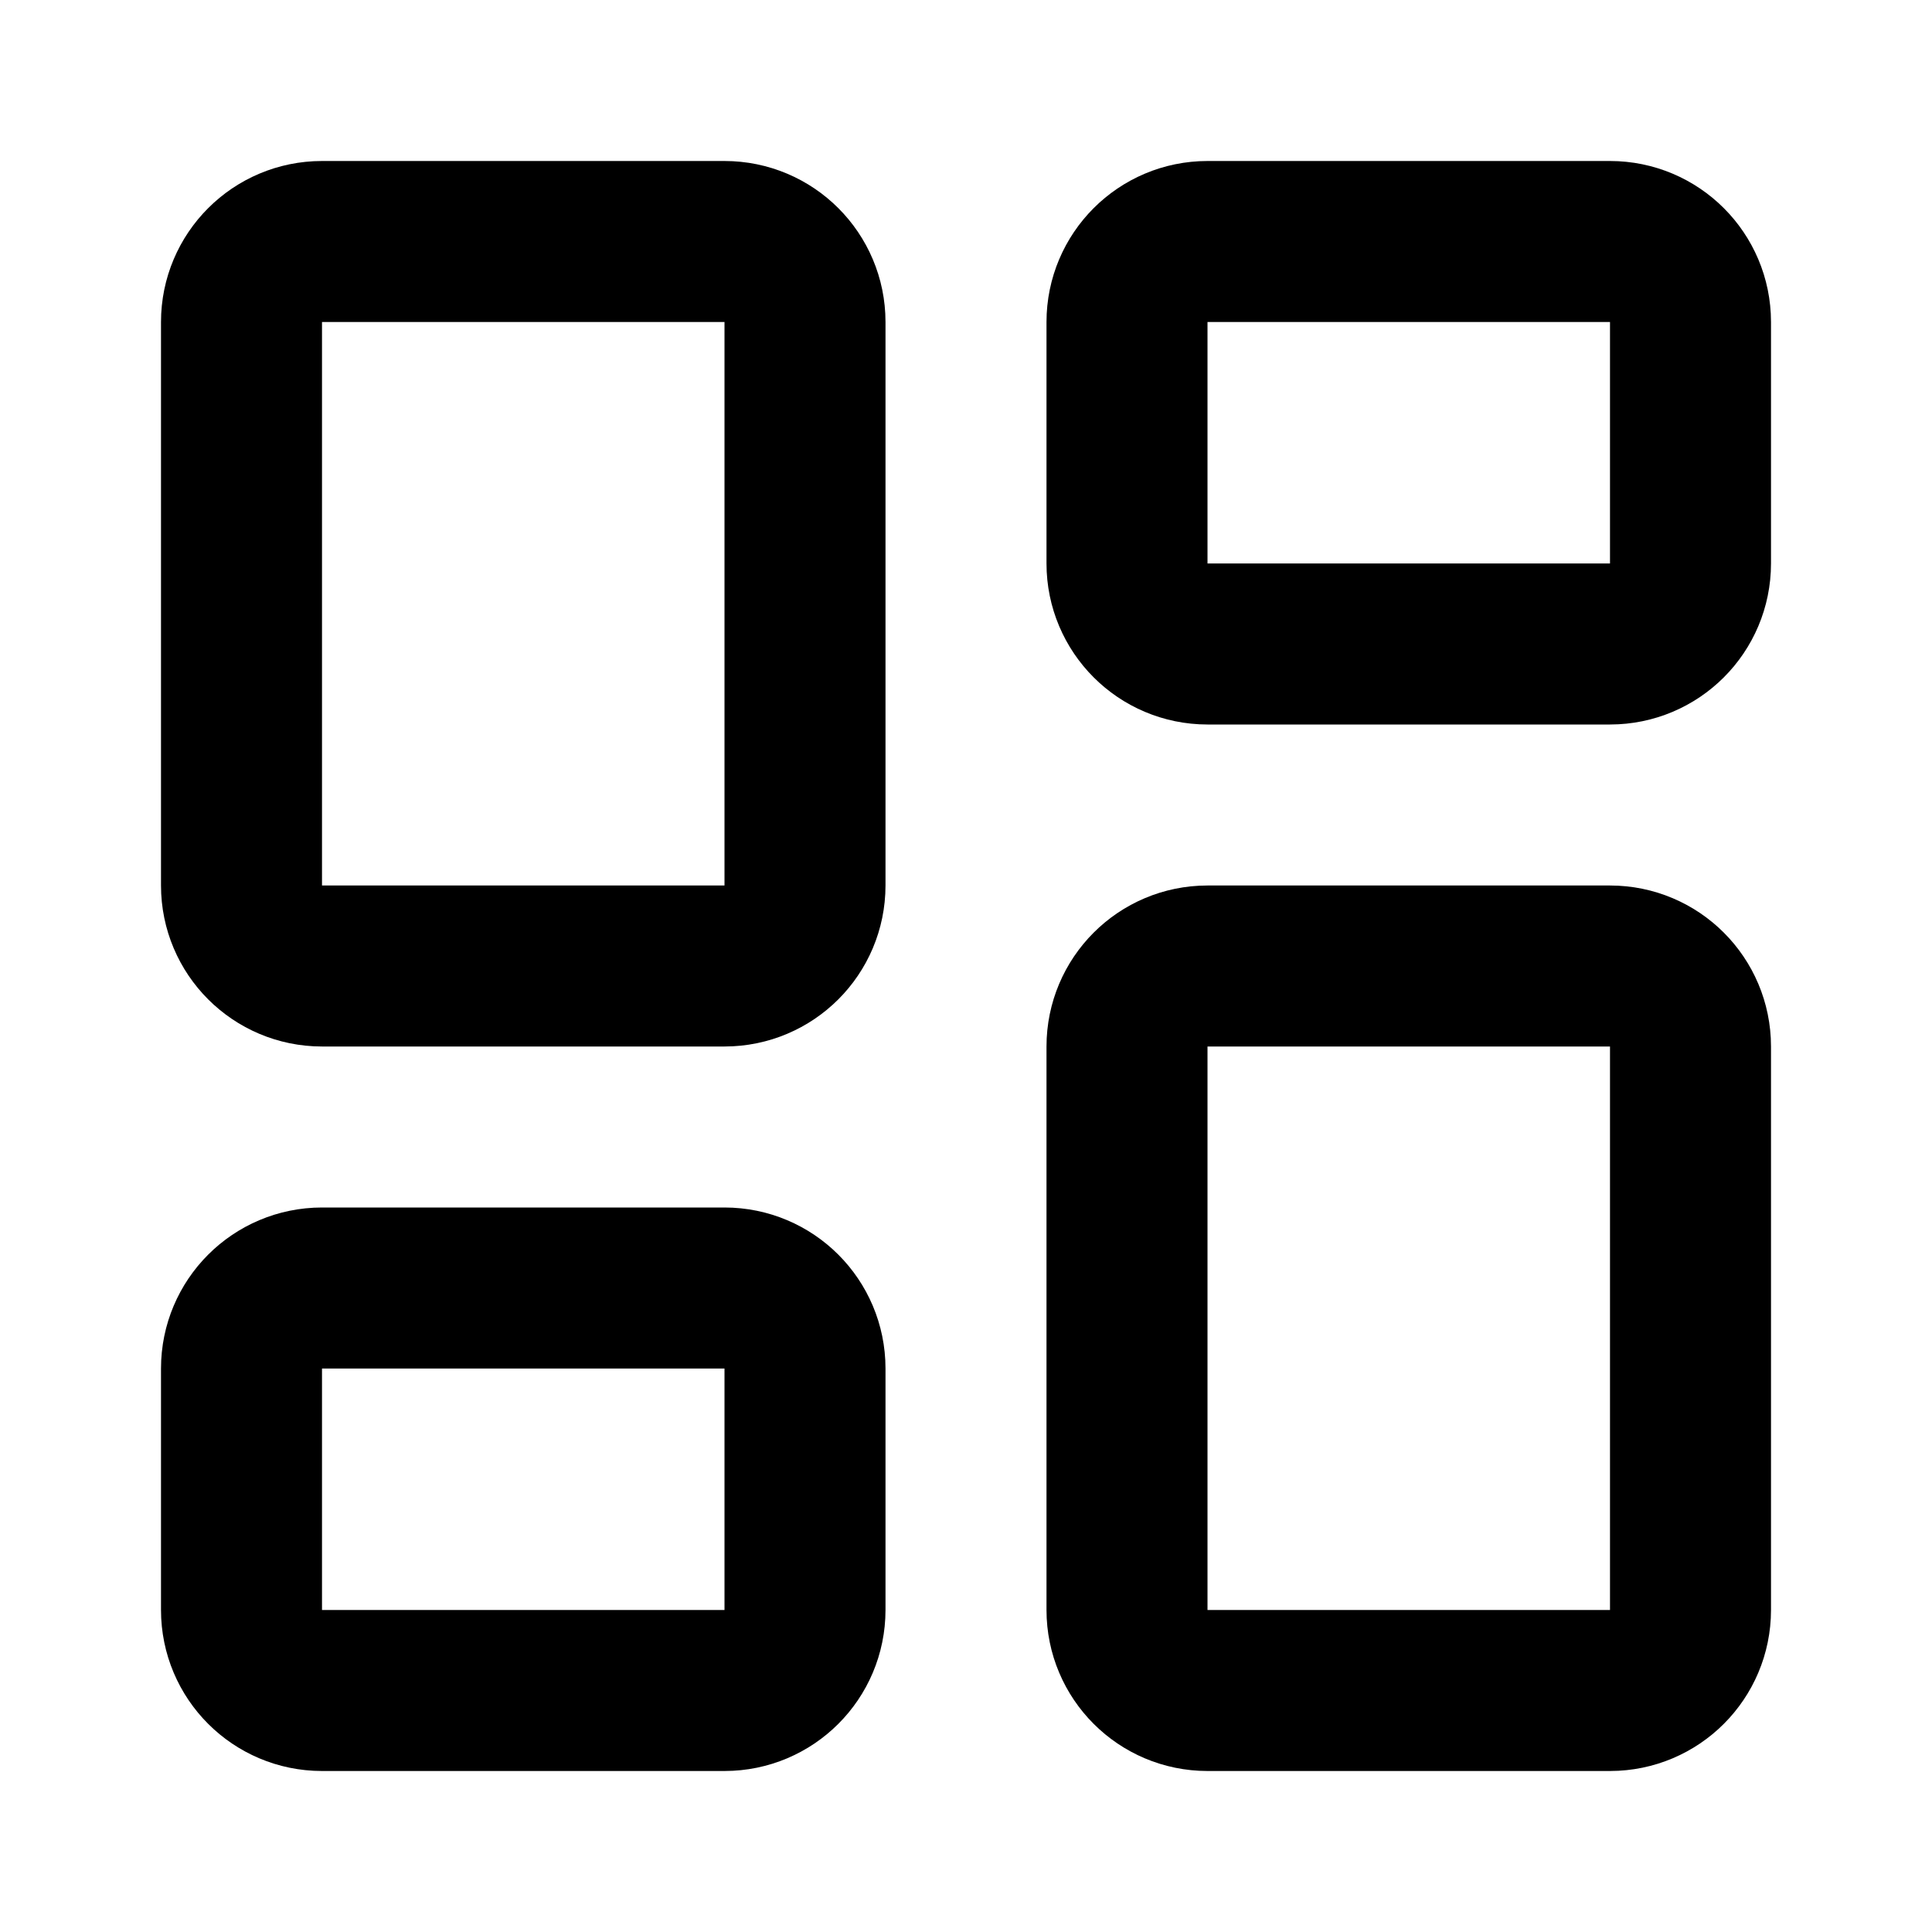
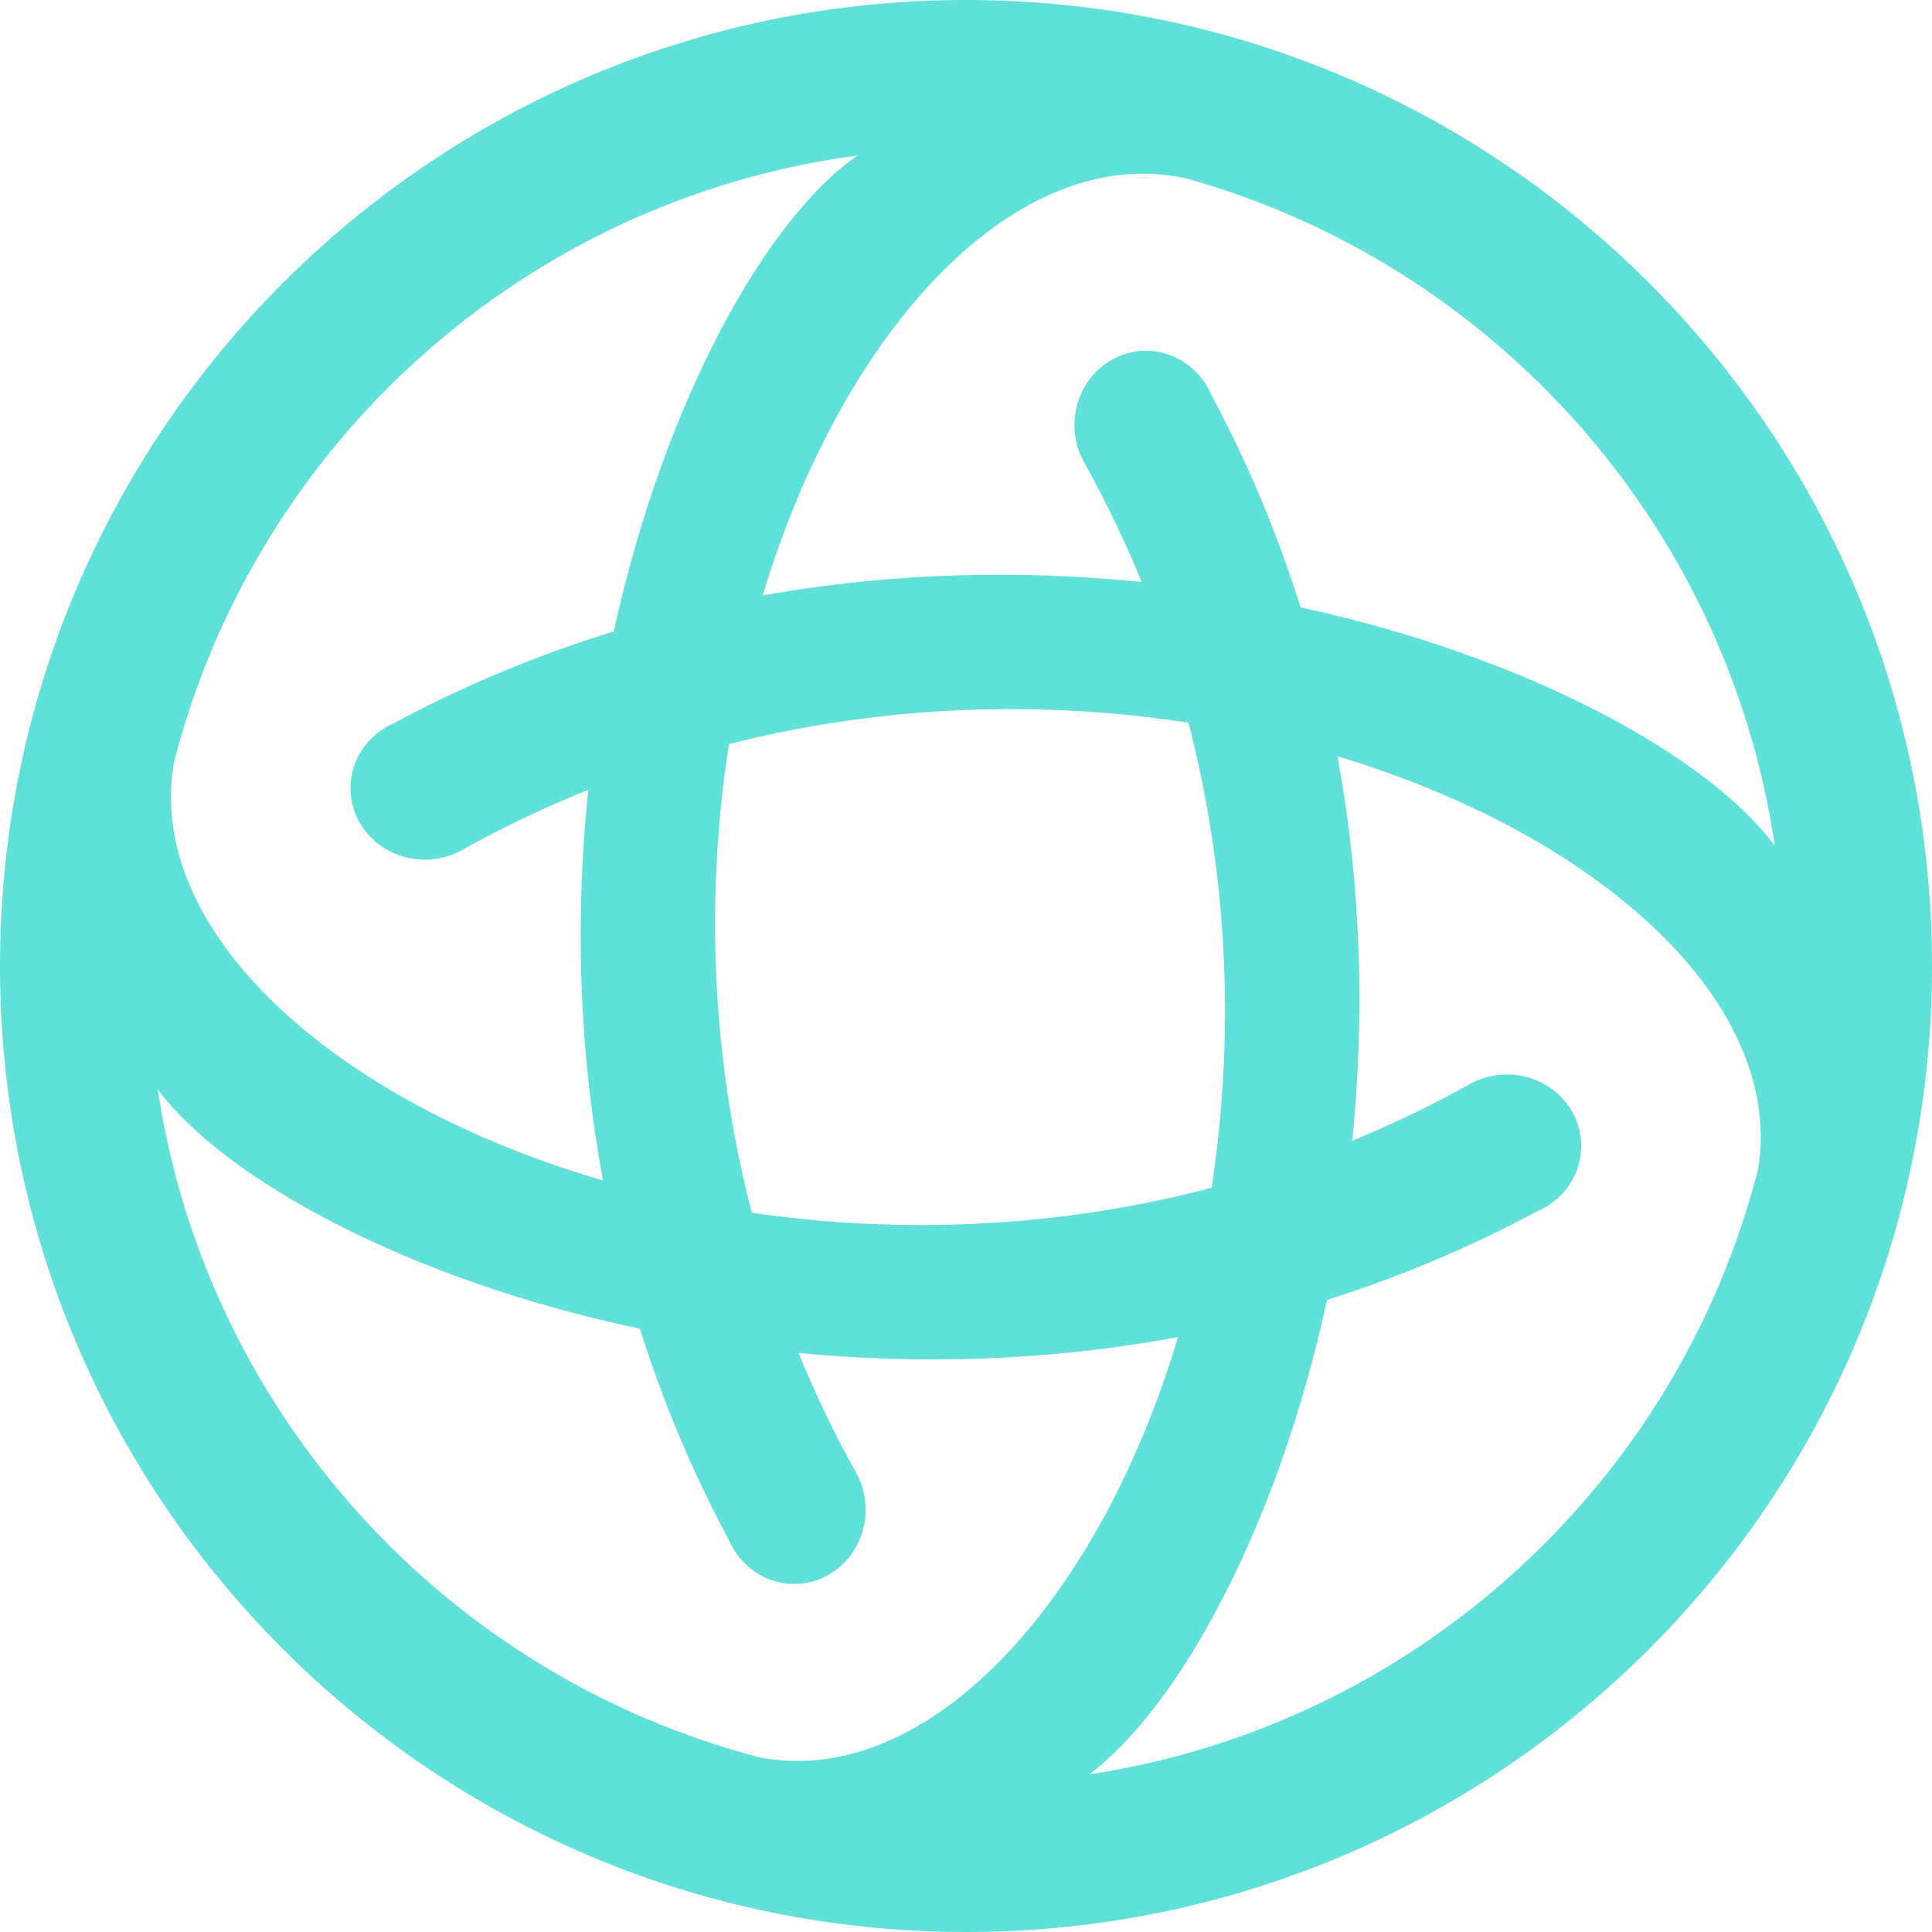
- <svg xmlns="http://www.w3.org/2000/svg" width="24" height="24" viewBox="0 0 24 24" fill="none" stroke="currentColor" stroke-width="2" stroke-linecap="round" stroke-linejoin="round" class="lucide lucide-layout-dashboard">
-   <rect width="7" height="9" x="3" y="3" rx="1" />
-   <rect width="7" height="5" x="14" y="3" rx="1" />
-   <rect width="7" height="9" x="14" y="12" rx="1" />
-   <rect width="7" height="5" x="3" y="16" rx="1" />
+ <svg xmlns="http://www.w3.org/2000/svg" width="50" height="50" viewBox="0 0 50 50" fill="none">
+   <path fill-rule="evenodd" clip-rule="evenodd" d="M25 50C38.807 50 50 38.807 50 25C50 11.193 38.807 0 25 0C11.193 0 0 11.193 0 25C0 38.807 11.193 50 25 50ZM19.7 45.49C23.985 46.274 28.41 41.539 30.488 34.603C27.107 35.233 23.775 35.313 20.666 35.015C21.085 36.039 21.569 37.056 22.125 38.059C22.301 38.353 22.402 38.699 22.402 39.071C22.402 40.132 21.574 40.992 20.552 40.992C19.797 40.992 19.148 40.522 18.86 39.85C17.896 38.052 17.139 36.222 16.561 34.388C10.514 33.11 5.812 30.505 4.08 28.191C5.353 36.606 11.583 43.396 19.7 45.49ZM28.19 45.92C36.617 44.646 43.414 38.401 45.498 30.269C46.202 26.015 41.493 21.639 34.614 19.573C35.246 23.002 35.313 26.379 34.996 29.523C36.003 29.109 37.003 28.631 37.989 28.085C38.283 27.908 38.63 27.808 39.001 27.808C40.062 27.808 40.922 28.636 40.922 29.658C40.922 30.413 40.452 31.062 39.78 31.35C37.991 32.309 36.17 33.064 34.344 33.64C33.052 39.59 30.479 44.208 28.19 45.92ZM31.355 30.741C27.268 31.813 23.175 31.932 19.458 31.386C18.37 27.212 18.275 23.033 18.866 19.256C22.958 18.218 27.049 18.131 30.757 18.704C31.832 22.844 31.933 26.989 31.355 30.741ZM29.547 15.062C26.447 14.747 23.119 14.806 19.738 15.411C21.847 8.426 26.338 3.691 30.657 4.609L30.641 4.601C38.617 6.802 44.705 13.556 45.932 21.891C44.238 19.599 39.619 17.017 33.659 15.717C33.08 13.871 32.32 12.029 31.35 10.22C31.061 9.548 30.412 9.078 29.658 9.078C28.636 9.078 27.807 9.938 27.807 10.999C27.807 11.37 27.908 11.717 28.084 12.011C28.642 13.017 29.127 14.036 29.547 15.062ZM15.606 30.55C8.555 28.499 3.718 24.027 4.51 19.699C6.636 11.46 13.6 5.165 22.192 4.025C19.872 5.622 17.216 10.285 15.884 16.342C13.98 16.928 12.079 17.705 10.213 18.706C9.541 18.994 9.071 19.643 9.071 20.398C9.071 21.42 9.931 22.248 10.992 22.248C11.363 22.248 11.71 22.148 12.004 21.971C13.064 21.384 14.14 20.875 15.224 20.441C14.893 23.631 14.957 27.064 15.606 30.55Z" fill="#5FE0D8" />
</svg>
